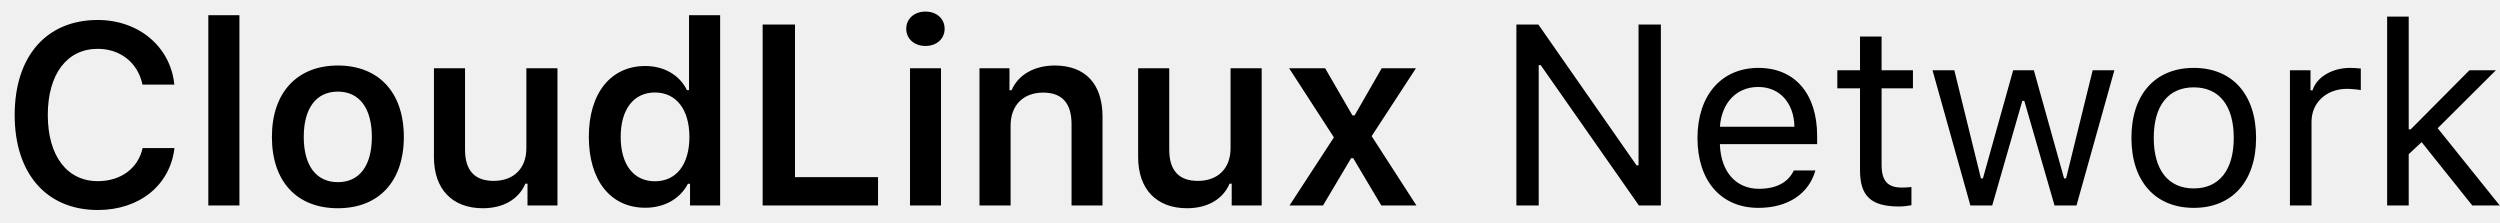
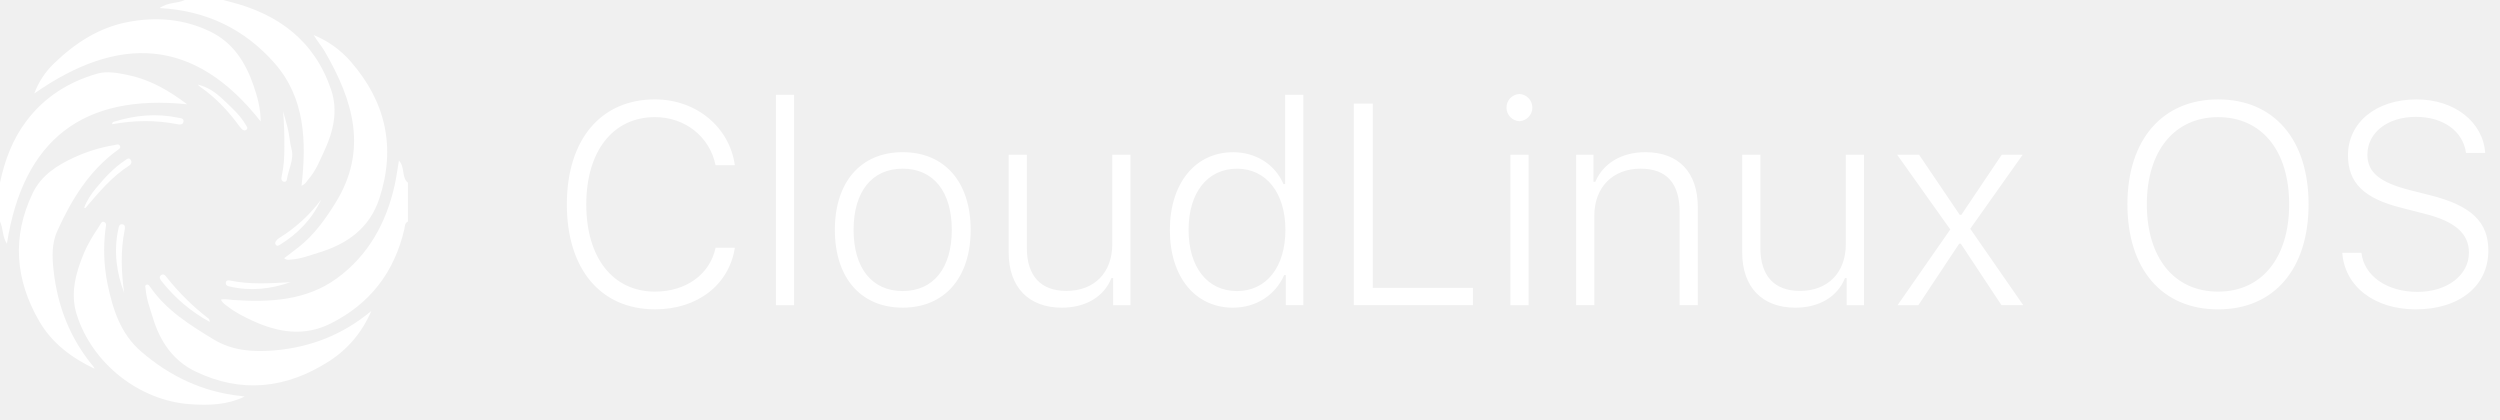
- <svg xmlns="http://www.w3.org/2000/svg" width="146px" height="13px" viewBox="0 0 146 13" version="1.1">
-   <g id="Customer" stroke="none" stroke-width="1" fill="none" fill-rule="evenodd">
-     <g id="CLN-Backup" transform="translate(-28, -25)" fill="#000000" fill-rule="nonzero">
-       <path d="M33.713,37.264 C36.152,37.264 37.939,35.806 38.188,33.646 L36.328,33.646 C36.071,34.832 35.053,35.579 33.713,35.579 C31.911,35.579 30.791,34.1 30.791,31.712 C30.791,29.332 31.911,27.852 33.706,27.852 C35.039,27.852 36.057,28.672 36.32,29.939 L38.181,29.939 C37.961,27.735 36.108,26.167 33.706,26.167 C30.71,26.167 28.857,28.284 28.857,31.719 C28.857,35.14 30.717,37.264 33.713,37.264 Z M40.166,37 L41.982,37 L41.982,25.889 L40.166,25.889 L40.166,37 Z M47.731,35.638 C46.464,35.638 45.739,34.671 45.739,32.994 C45.739,31.324 46.464,30.35 47.731,30.35 C48.991,30.35 49.716,31.324 49.716,32.994 C49.716,34.671 48.999,35.638 47.731,35.638 Z M47.731,37.161 C50.126,37.161 51.584,35.594 51.584,32.994 C51.584,30.401 50.119,28.826 47.731,28.826 C45.351,28.826 43.879,30.408 43.879,32.994 C43.879,35.594 45.329,37.161 47.731,37.161 Z M60.556,28.987 L58.74,28.987 L58.74,33.653 C58.74,34.839 58,35.564 56.828,35.564 C55.737,35.564 55.158,34.971 55.158,33.741 L55.158,28.987 L53.342,28.987 L53.342,34.173 C53.342,36.07 54.433,37.161 56.198,37.161 C57.385,37.161 58.293,36.641 58.681,35.726 L58.806,35.726 L58.806,37 L60.556,37 L60.556,28.987 Z M65.683,37.132 C66.796,37.132 67.719,36.612 68.173,35.733 L68.298,35.733 L68.298,37 L70.056,37 L70.056,25.889 L68.239,25.889 L68.239,30.262 L68.115,30.262 C67.69,29.383 66.782,28.855 65.683,28.855 C63.662,28.855 62.387,30.452 62.387,32.986 C62.387,35.535 63.654,37.132 65.683,37.132 Z M66.247,30.401 C67.492,30.401 68.261,31.397 68.261,32.994 C68.261,34.605 67.5,35.586 66.247,35.586 C65.002,35.586 64.248,34.612 64.248,32.994 C64.248,31.382 65.009,30.401 66.247,30.401 Z M79.277,35.345 L74.428,35.345 L74.428,26.431 L72.539,26.431 L72.539,37 L79.277,37 L79.277,35.345 Z M81.145,37 L82.954,37 L82.954,28.987 L81.145,28.987 L81.145,37 Z M82.045,27.684 C82.712,27.684 83.166,27.259 83.166,26.68 C83.166,26.102 82.712,25.677 82.045,25.677 C81.386,25.677 80.925,26.102 80.925,26.68 C80.925,27.259 81.386,27.684 82.045,27.684 Z M85.202,37 L87.019,37 L87.019,32.334 C87.019,31.155 87.751,30.408 88.923,30.408 C90.021,30.408 90.578,31.023 90.578,32.247 L90.578,37 L92.387,37 L92.387,31.814 C92.387,29.903 91.384,28.826 89.597,28.826 C88.396,28.826 87.458,29.375 87.077,30.269 L86.953,30.269 L86.953,28.987 L85.202,28.987 L85.202,37 Z M101.682,28.987 L99.865,28.987 L99.865,33.653 C99.865,34.839 99.125,35.564 97.954,35.564 C96.862,35.564 96.284,34.971 96.284,33.741 L96.284,28.987 L94.467,28.987 L94.467,34.173 C94.467,36.07 95.559,37.161 97.324,37.161 C98.51,37.161 99.418,36.641 99.807,35.726 L99.931,35.726 L99.931,37 L101.682,37 L101.682,28.987 Z M107.028,34.239 L108.669,37 L110.72,37 L108.105,32.95 L110.69,28.987 L108.691,28.987 L107.109,31.741 L106.984,31.741 L105.388,28.987 L103.286,28.987 L105.9,33.023 L103.308,37 L105.263,37 L106.904,34.239 L107.028,34.239 Z M117.861,37 L117.861,28.804 L117.978,28.804 L123.713,37 L124.995,37 L124.995,26.431 L123.691,26.431 L123.691,34.656 L123.574,34.656 L117.839,26.431 L116.557,26.431 L116.557,37 L117.861,37 Z M130.678,30.079 C131.931,30.079 132.766,31.001 132.795,32.4 L128.444,32.4 C128.54,31.001 129.418,30.079 130.678,30.079 Z M132.758,34.957 C132.429,35.652 131.74,36.026 130.722,36.026 C129.382,36.026 128.51,35.037 128.444,33.477 L128.444,33.418 L134.121,33.418 L134.121,32.935 C134.121,30.481 132.824,28.965 130.693,28.965 C128.525,28.965 127.133,30.577 127.133,33.06 C127.133,35.557 128.503,37.139 130.693,37.139 C132.421,37.139 133.637,36.312 134.018,34.957 L132.758,34.957 Z M136.625,27.134 L136.625,29.104 L135.3,29.104 L135.3,30.159 L136.625,30.159 L136.625,34.949 C136.625,36.458 137.277,37.059 138.903,37.059 C139.152,37.059 139.379,37.029 139.628,36.985 L139.628,35.923 C139.394,35.945 139.284,35.953 139.057,35.953 C138.237,35.953 137.885,35.557 137.885,34.627 L137.885,30.159 L139.716,30.159 L139.716,29.104 L137.885,29.104 L137.885,27.134 L136.625,27.134 Z M151.479,29.104 L150.212,29.104 L148.659,35.418 L148.542,35.418 L146.777,29.104 L145.568,29.104 L143.803,35.418 L143.686,35.418 L142.133,29.104 L140.859,29.104 L143.071,37 L144.345,37 L146.103,30.892 L146.22,30.892 L147.985,37 L149.267,37 L151.479,29.104 Z M156.115,36.004 C154.621,36.004 153.779,34.92 153.779,33.052 C153.779,31.177 154.621,30.101 156.115,30.101 C157.609,30.101 158.452,31.177 158.452,33.052 C158.452,34.92 157.609,36.004 156.115,36.004 Z M156.115,37.139 C158.364,37.139 159.755,35.586 159.755,33.052 C159.755,30.511 158.364,28.965 156.115,28.965 C153.867,28.965 152.475,30.511 152.475,33.052 C152.475,35.586 153.867,37.139 156.115,37.139 Z M161.733,37 L162.993,37 L162.993,32.107 C162.993,30.994 163.864,30.188 165.065,30.188 L165.282,30.196 C165.52,30.21 165.794,30.24 165.871,30.262 L165.871,29.002 C165.71,28.98 165.446,28.965 165.241,28.965 C164.194,28.965 163.286,29.507 163.051,30.276 L162.934,30.276 L162.934,29.104 L161.733,29.104 L161.733,37 Z M168.786,32.554 L172.214,29.104 L173.759,29.104 L170.361,32.488 L173.986,37 L172.382,37 L169.423,33.301 L168.669,34.004 L168.669,37 L167.409,37 L167.409,25.97 L168.669,25.97 L168.669,32.554 L168.786,32.554 Z" id="CloudLinuxNetwork" />
-     </g>
+ <svg xmlns="http://www.w3.org/2000/svg" width="143" height="24" viewBox="0 0 143 24">
+   <g fill="#FFF" fill-rule="evenodd">
+     <path d="M37.47 17.694c-3.11 0-5.046-2.3-5.046-6s1.936-6.009 5.039-6.009c2.356 0 4.26 1.574 4.57 3.764H40.93c-.333-1.63-1.745-2.75-3.467-2.75-2.396 0-3.928 1.943-3.928 4.995s1.524 4.986 3.936 4.986c1.77 0 3.142-.991 3.46-2.51h1.102c-.325 2.118-2.134 3.524-4.562 3.524zm6.912-.24V5.423h1.04v12.033h-1.04zm7.252-.806c1.761 0 2.809-1.319 2.809-3.5s-1.048-3.5-2.809-3.5c-1.762 0-2.809 1.319-2.809 3.5s1.047 3.5 2.809 3.5zm0 .95c-2.388 0-3.88-1.702-3.88-4.45 0-2.749 1.492-4.443 3.88-4.443s3.888 1.694 3.888 4.443c0 2.748-1.5 4.45-3.888 4.45zM64.663 8.85v8.606h-.992v-1.55h-.096c-.428 1.07-1.475 1.693-2.84 1.693-1.904 0-3.039-1.182-3.039-3.156V8.85h1.04v5.33c0 1.606.8 2.46 2.26 2.46 1.604 0 2.627-1.046 2.627-2.676V8.849h1.04zm5.871 8.75c-2.182 0-3.618-1.774-3.618-4.443 0-2.669 1.452-4.45 3.618-4.45 1.301 0 2.396.695 2.88 1.821h.096V5.422h1.039v12.033h-1v-1.718h-.095c-.508 1.15-1.61 1.861-2.92 1.861zm.222-7.95c-1.69 0-2.769 1.366-2.769 3.499 0 2.141 1.08 3.5 2.77 3.5 1.681 0 2.768-1.375 2.768-3.5 0-2.11-1.095-3.5-2.769-3.5zm13.497 6.815v.99h-6.816V5.925h1.087v10.54h5.729zm2.142.99V8.85h1.04v8.606h-1.04zm.516-10.522a.78.78 0 0 1 0-1.558.78.78 0 0 1 0 1.558zm3.245 10.523V8.849h.992v1.55h.103c.453-1.062 1.508-1.694 2.865-1.694 1.904 0 2.999 1.151 2.999 3.157v5.593h-1.04v-5.33c0-1.638-.745-2.477-2.23-2.477-1.602 0-2.65 1.07-2.65 2.693v5.114h-1.039zm16.465-8.606v8.606h-.992v-1.55h-.096c-.428 1.07-1.475 1.693-2.84 1.693-1.904 0-3.039-1.182-3.039-3.156V8.85h1.04v5.33c0 1.606.8 2.46 2.26 2.46 1.604 0 2.627-1.046 2.627-2.676V8.849h1.04zm5.538 5.09h-.095l-2.333 3.516h-1.19l3.015-4.331-3.04-4.275h1.255l2.324 3.436h.096l2.309-3.436h1.198l-3 4.235 3.031 4.37h-1.245l-2.325-3.515zm14.718-8.254c3.214 0 5.174 2.317 5.174 6 0 3.676-1.952 6.01-5.174 6.01-3.229 0-5.189-2.326-5.189-6.01 0-3.69 2-6 5.19-6zm0 1.015c-2.499 0-4.078 1.934-4.078 4.986 0 3.036 1.547 4.994 4.078 4.994 2.516 0 4.063-1.958 4.063-4.994 0-3.052-1.555-4.986-4.063-4.986zm7.102 7.758h1.095c.15 1.327 1.46 2.237 3.205 2.237 1.714 0 2.944-.966 2.944-2.245 0-1.086-.785-1.79-2.555-2.229l-1.309-.336c-2.15-.535-3.055-1.438-3.055-3.004 0-1.861 1.595-3.196 3.92-3.196 2.19 0 3.809 1.303 3.928 3.06h-1.095c-.175-1.23-1.278-2.061-2.865-2.061-1.642 0-2.777.91-2.777 2.165 0 1.007.706 1.59 2.452 2.03l1.135.287c2.364.592 3.332 1.534 3.332 3.164 0 2.014-1.642 3.364-4.15 3.364-2.364 0-4.07-1.31-4.205-3.236zM12.768 0c.132.035.264.072.397.105 2.758.7 4.823 2.226 5.772 5.017.41 1.203.136 2.382-.38 3.495-.257.554-.483 1.135-.891 1.608-.117.137-.194.312-.417.396.285-2.54.207-5.032-1.563-7.03C14 1.686 11.823.601 9.13.462 9.632.105 10.15.211 10.563 0h2.205M23.333 12.673c-.19.087-.167.277-.205.436-.57 2.46-1.96 4.267-4.214 5.396-1.517.76-3.005.513-4.46-.155-.495-.227-.992-.48-1.432-.82-.133-.102-.282-.183-.388-.393.249-.052.464.005.683.02 2.093.146 4.185.042 5.94-1.227 1.795-1.301 2.845-3.18 3.323-5.364.097-.444.156-.898.239-1.38.358.375.135.945.514 1.267v2.22M0 10.453c.268-1.279.716-2.48 1.509-3.53 1.037-1.376 2.421-2.24 4.05-2.71.601-.17 1.23-.03 1.818.094 1.224.258 2.294.877 3.328 1.658C4.758 5.35 1.327 7.982.396 13.939c-.27-.395-.204-.874-.396-1.266v-2.22" />
+     <path d="M5.408 21.092c-1.309-.623-2.43-1.456-3.163-2.718C.87 16.002.671 13.552 1.87 11.048c.484-1.013 1.394-1.592 2.355-2.035a8.921 8.921 0 0 1 2.32-.715c.113-.018.26-.098.322.062.047.123-.085.181-.167.243-1.613 1.179-2.613 2.826-3.422 4.606-.32.703-.299 1.474-.217 2.228.222 2.07.948 3.934 2.289 5.538.028.031.039.078.058.117M1.96 5.35a4.599 4.599 0 0 1 1.138-1.731c1.187-1.143 2.535-2.032 4.186-2.353 1.637-.319 3.23-.192 4.744.54 1.297.627 2.015 1.757 2.469 3.071.222.644.413 1.309.413 2.07C11.108 2.103 6.76 1.991 1.96 5.35M21.242 17.784c-.527 1.221-1.341 2.19-2.435 2.889-2.437 1.557-5 1.845-7.638.57-1.266-.612-2.016-1.713-2.42-3.051-.166-.543-.372-1.079-.419-1.655-.007-.087-.064-.196.04-.247.106-.052.169.049.219.122.926 1.343 2.27 2.175 3.619 2.996 1.067.65 2.239.738 3.458.637 2.094-.173 3.95-.902 5.576-2.261M16.253 14.771c.296-.227.572-.433.843-.646.868-.685 1.497-1.567 2.08-2.499 1.901-3.042 1.02-5.881-.592-8.67-.188-.326-.446-.61-.639-.95.83.338 1.543.855 2.125 1.525 1.995 2.293 2.587 4.898 1.63 7.82-.556 1.692-1.82 2.594-3.44 3.09-.54.166-1.069.375-1.64.409-.106.006-.211.049-.367-.079" />
+     <path d="M13.994 22.683c-1.009.488-2.062.511-3.115.438-2.911-.205-5.59-2.313-6.485-5.11-.382-1.195-.078-2.344.376-3.456.232-.57.554-1.099.9-1.608.073-.106.128-.308.28-.254.181.064.101.267.084.41a9.674 9.674 0 0 0 .114 3.124c.305 1.467.74 2.86 1.93 3.886 1.65 1.421 3.528 2.307 5.698 2.538.072.008.145.021.218.032M6.411 7.107c.004-.12.072-.134.126-.15 1.201-.37 2.418-.485 3.657-.223.126.026.32.02.304.207-.019.215-.228.188-.365.162-1.238-.247-2.479-.223-3.722.004M16.192 6.352c.082.306.164.612.25.917.113.412.122.84.234 1.26.16.595-.188 1.16-.267 1.747-.01.078-.083.14-.168.119-.159-.04-.16-.179-.132-.297.127-.557.16-1.12.157-1.69a22.585 22.585 0 0 0-.074-2.056M4.814 11.88c.155-.42.402-.782.681-1.12.49-.59 1.006-1.156 1.652-1.583.095-.062.207-.186.32-.047.09.113.048.258-.06.327-1.007.643-1.758 1.551-2.524 2.444-.003.006-.025-.007-.069-.021" />
+     <path d="M7.1 16.75c-.443-1.178-.601-2.39-.334-3.637.028-.128.047-.315.232-.286.186.03.156.206.13.339-.238 1.191-.191 2.38-.028 3.583M11.997 18.414A8.941 8.941 0 0 1 9.28 16.13c-.09-.11-.23-.279-.06-.398.163-.113.27.075.362.189a13.833 13.833 0 0 0 2.272 2.244c.058.044.14.072.143.25M11.312 4.837c.57.134 1.029.457 1.435.842.474.451.975.886 1.312 1.463.052.088.15.192.028.283-.102.076-.207.012-.282-.07-.082-.09-.154-.192-.226-.289-.6-.798-1.285-1.51-2.106-2.082-.06-.04-.107-.097-.16-.147M16.62 16.14c-1.126.395-2.271.521-3.445.257-.116-.026-.264-.05-.259-.212.005-.147.13-.163.24-.14 1.149.243 2.306.159 3.465.096M18.372 11.414c-.52 1.117-1.334 1.957-2.366 2.59-.08.049-.17.092-.238-.012-.048-.072-.02-.153.027-.213s.1-.12.163-.158a8.62 8.62 0 0 0 2.414-2.207" />
  </g>
</svg>
